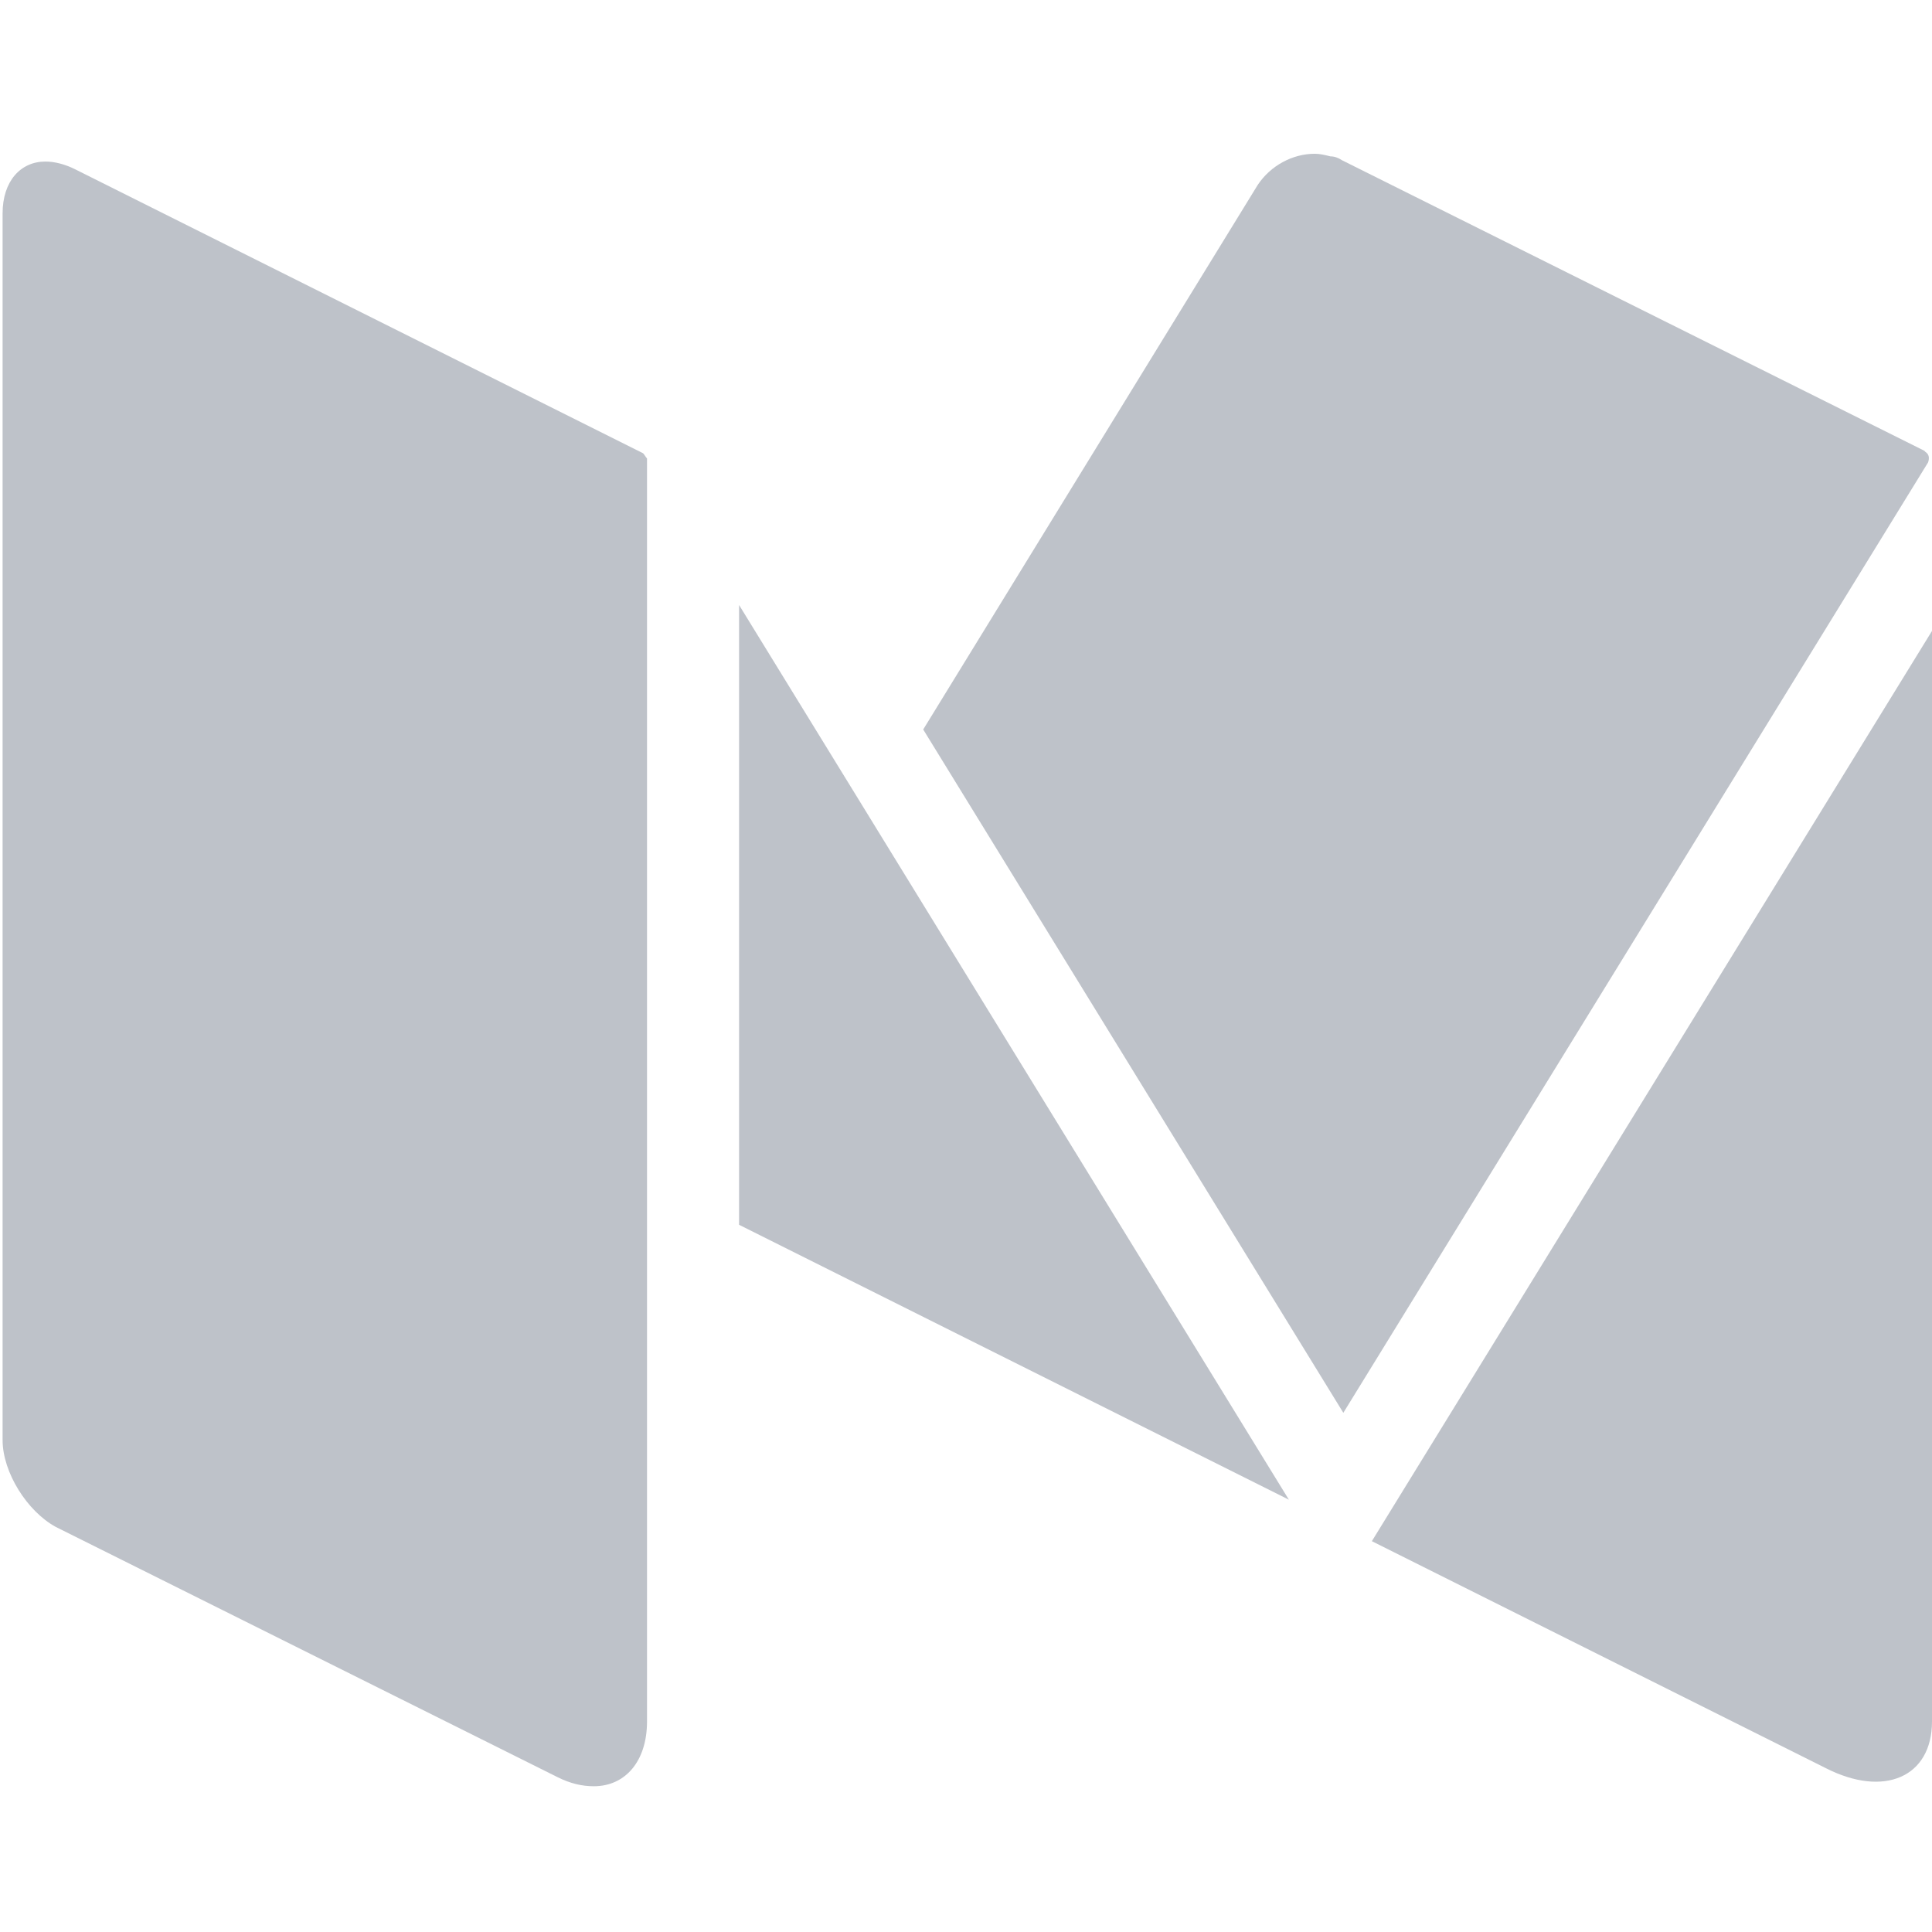
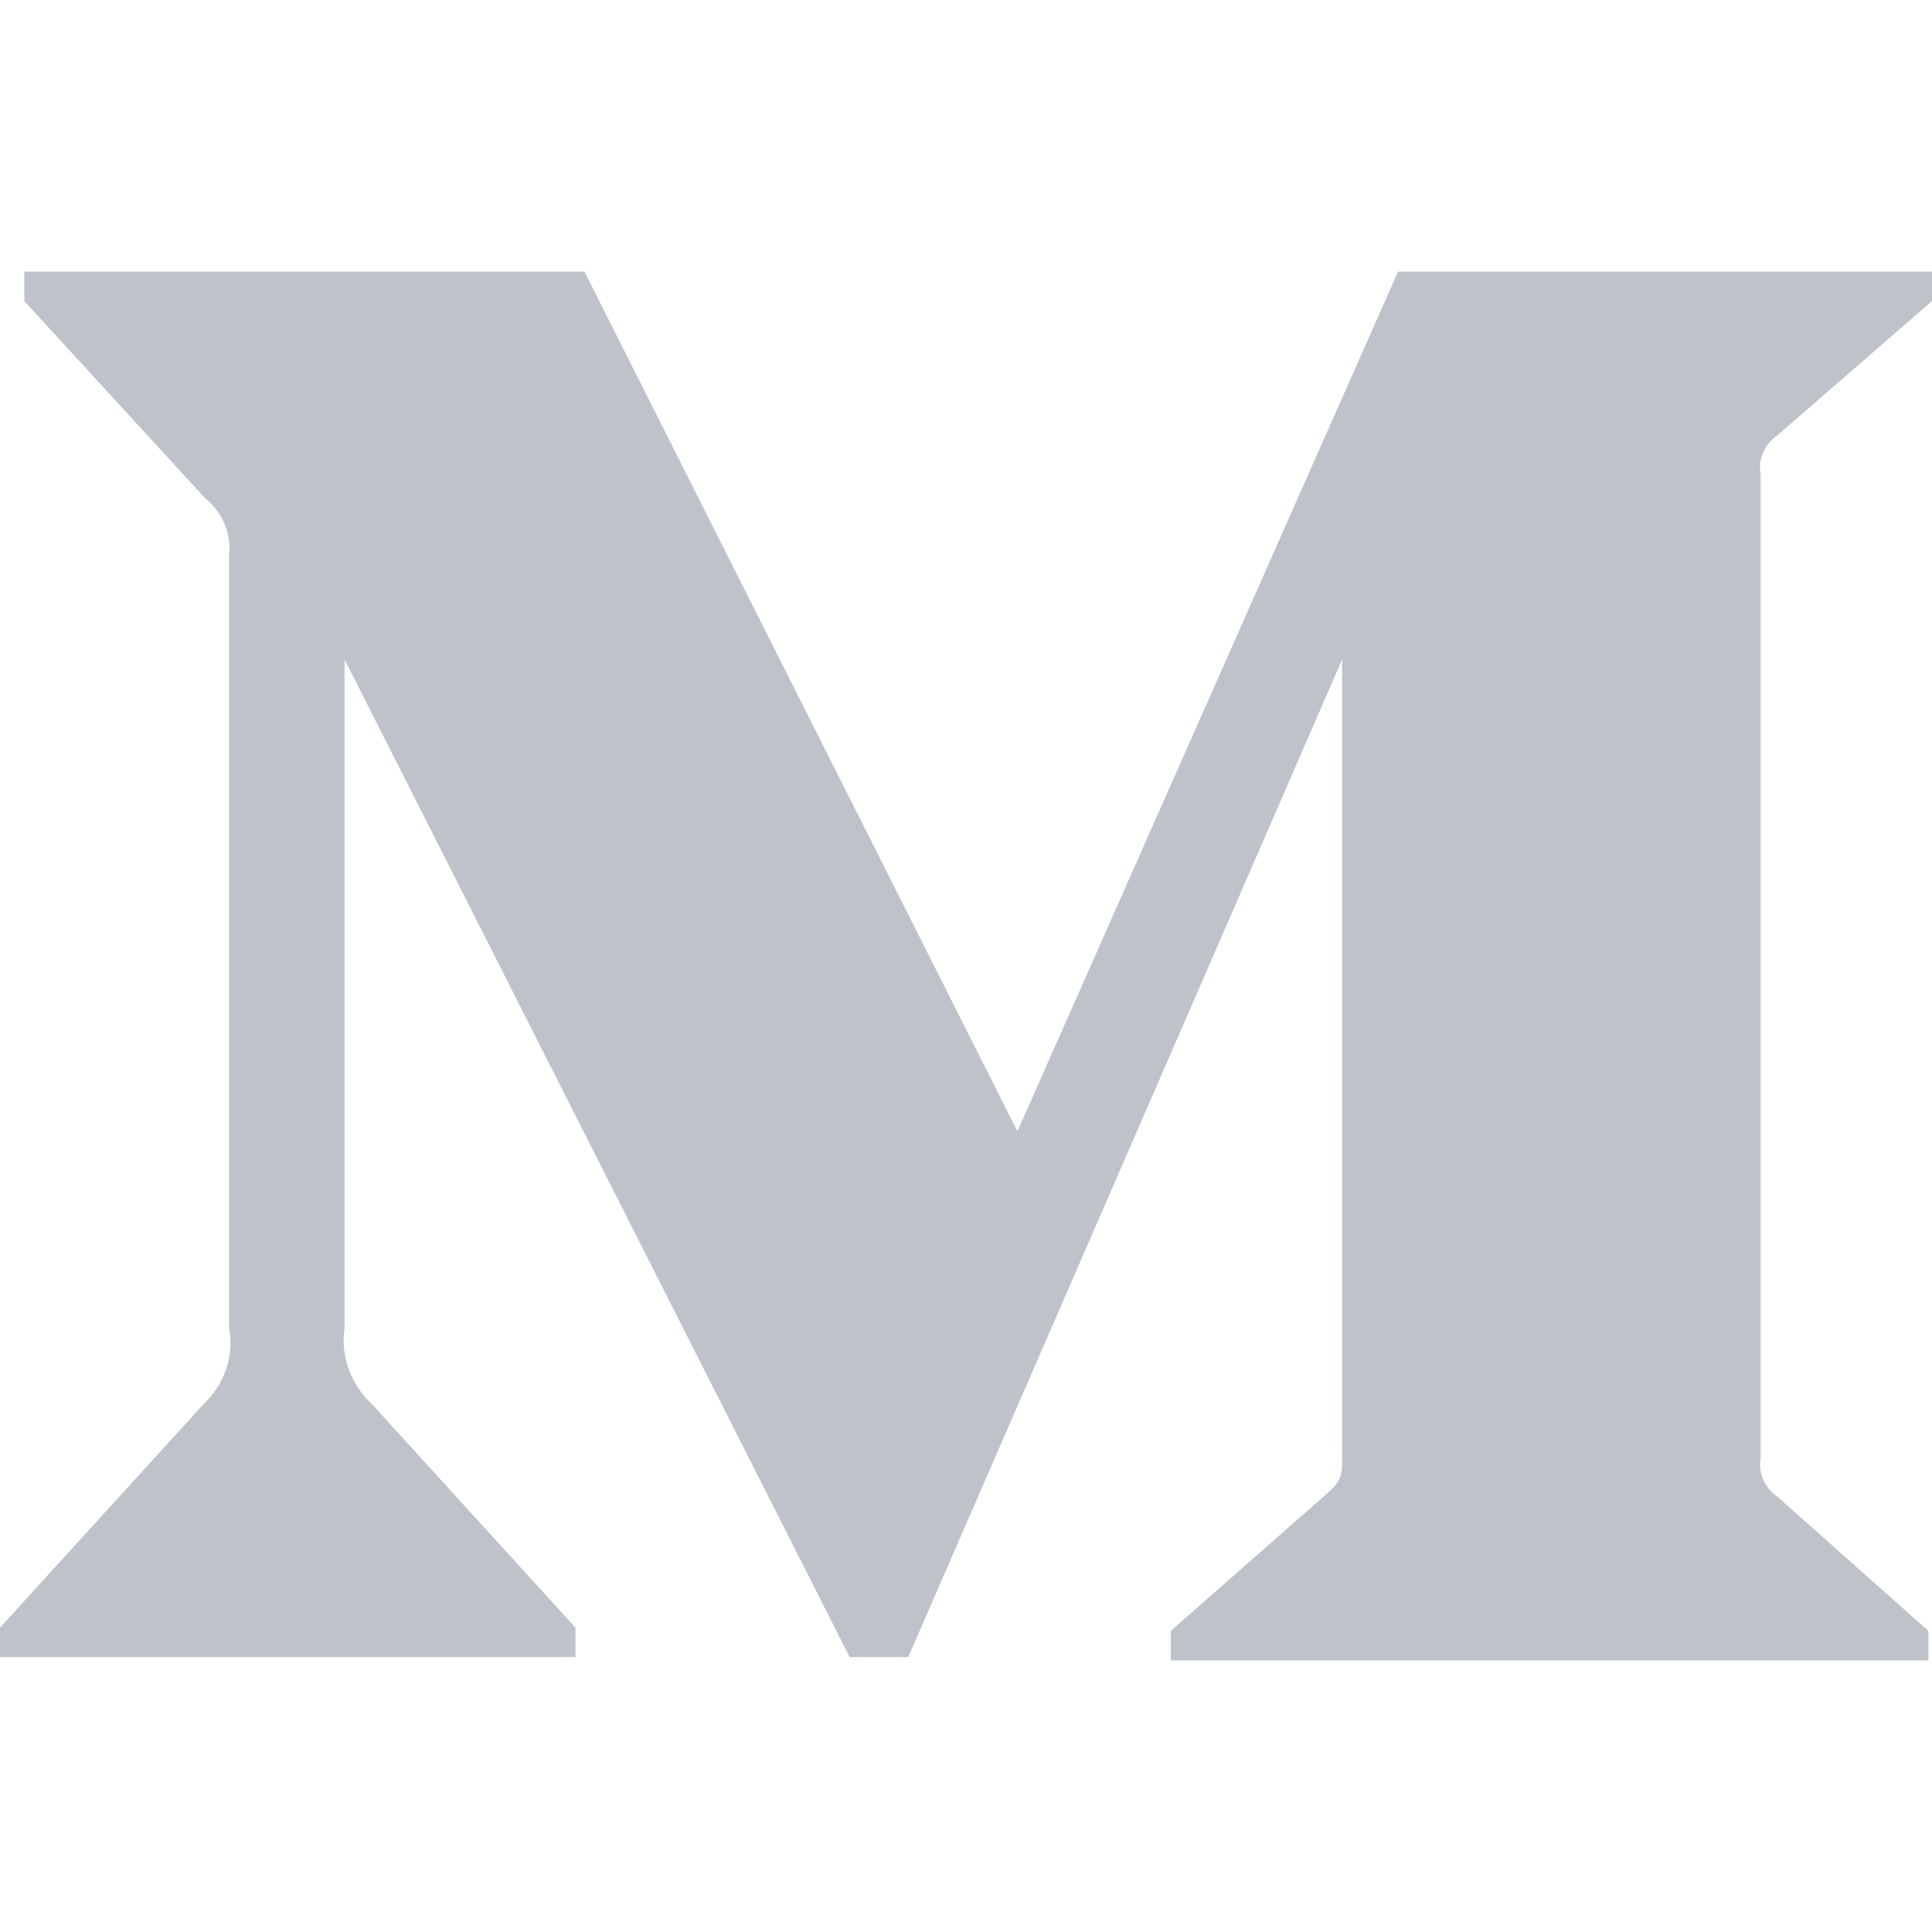
<svg xmlns="http://www.w3.org/2000/svg" width="128px" height="128px" viewBox="0 0 128 128" version="1.1">
  <defs />
-   <g id="Page-1" stroke="none" stroke-width="1" fill="none" fill-rule="evenodd">
-     <g id="Artboard-3" fill-rule="nonzero" fill="#BEC2C9">
-       <g id="logo-medium" transform="translate(0, 9.5)">
-         <g id="svg2">
-           <g id="Group">
-             <path d="M127.57,20.446 L127.57,20.446 L127.485,20.36 L88.913,1.117 C88.655,0.945 88.397,0.859 88.14,0.859 C87.796,0.773 87.452,0.687 87.109,0.687 C85.648,0.687 84.188,1.46 83.329,2.749 L61.165,38.83 L88.999,84.102 L127.742,21.133 C127.828,20.875 127.828,20.617 127.57,20.446 Z" id="Shape" />
-             <polygon id="Shape" points="48.966 30.583 48.966 71.646 85.391 89.858" />
-             <path d="M90.889,92.607 L120.956,107.64 C124.821,109.616 128,108.242 128,104.548 L128,32.301 L90.889,92.607 Z" id="Shape" />
-             <path d="M42.609,20.532 L4.983,1.718 C4.295,1.374 3.608,1.203 3.007,1.203 C1.374,1.203 0.172,2.491 0.172,4.639 L0.172,85.906 C0.172,88.054 1.804,90.631 3.694,91.662 L36.94,108.242 C37.799,108.671 38.572,108.843 39.345,108.843 C41.407,108.843 42.867,107.211 42.867,104.548 L42.867,20.875 C42.781,20.789 42.695,20.617 42.609,20.532 Z" id="Shape" />
-           </g>
-         </g>
-       </g>
-     </g>
+   <g id="Artboard" stroke="none" stroke-width="1" fill="none" fill-rule="evenodd">
+     <path d="M15.178,36.768 C15.337,35.345 14.738,33.939 13.565,32.982 L1.613,19.947 L1.613,18 L38.723,18 L67.406,74.952 L92.624,18 L128,18 L128,19.947 L117.782,28.817 C116.901,29.425 116.464,30.424 116.646,31.413 L116.646,96.587 C116.464,97.576 116.901,98.575 117.782,99.183 L127.761,108.053 L127.761,110 L77.565,110 L77.565,108.053 L87.903,98.966 C88.919,98.047 88.919,97.777 88.919,96.37 L88.919,43.691 L60.176,109.784 L56.291,109.784 L22.827,43.691 L22.827,87.987 C22.548,89.849 23.231,91.724 24.68,93.071 L38.125,107.837 L38.125,109.784 L0,109.784 L0,107.837 L13.445,93.071 C14.883,91.722 15.526,89.835 15.178,87.987 L15.178,36.768 Z" id="Shape" fill="#BEC2C9" fill-rule="nonzero" />
  </g>
</svg>
